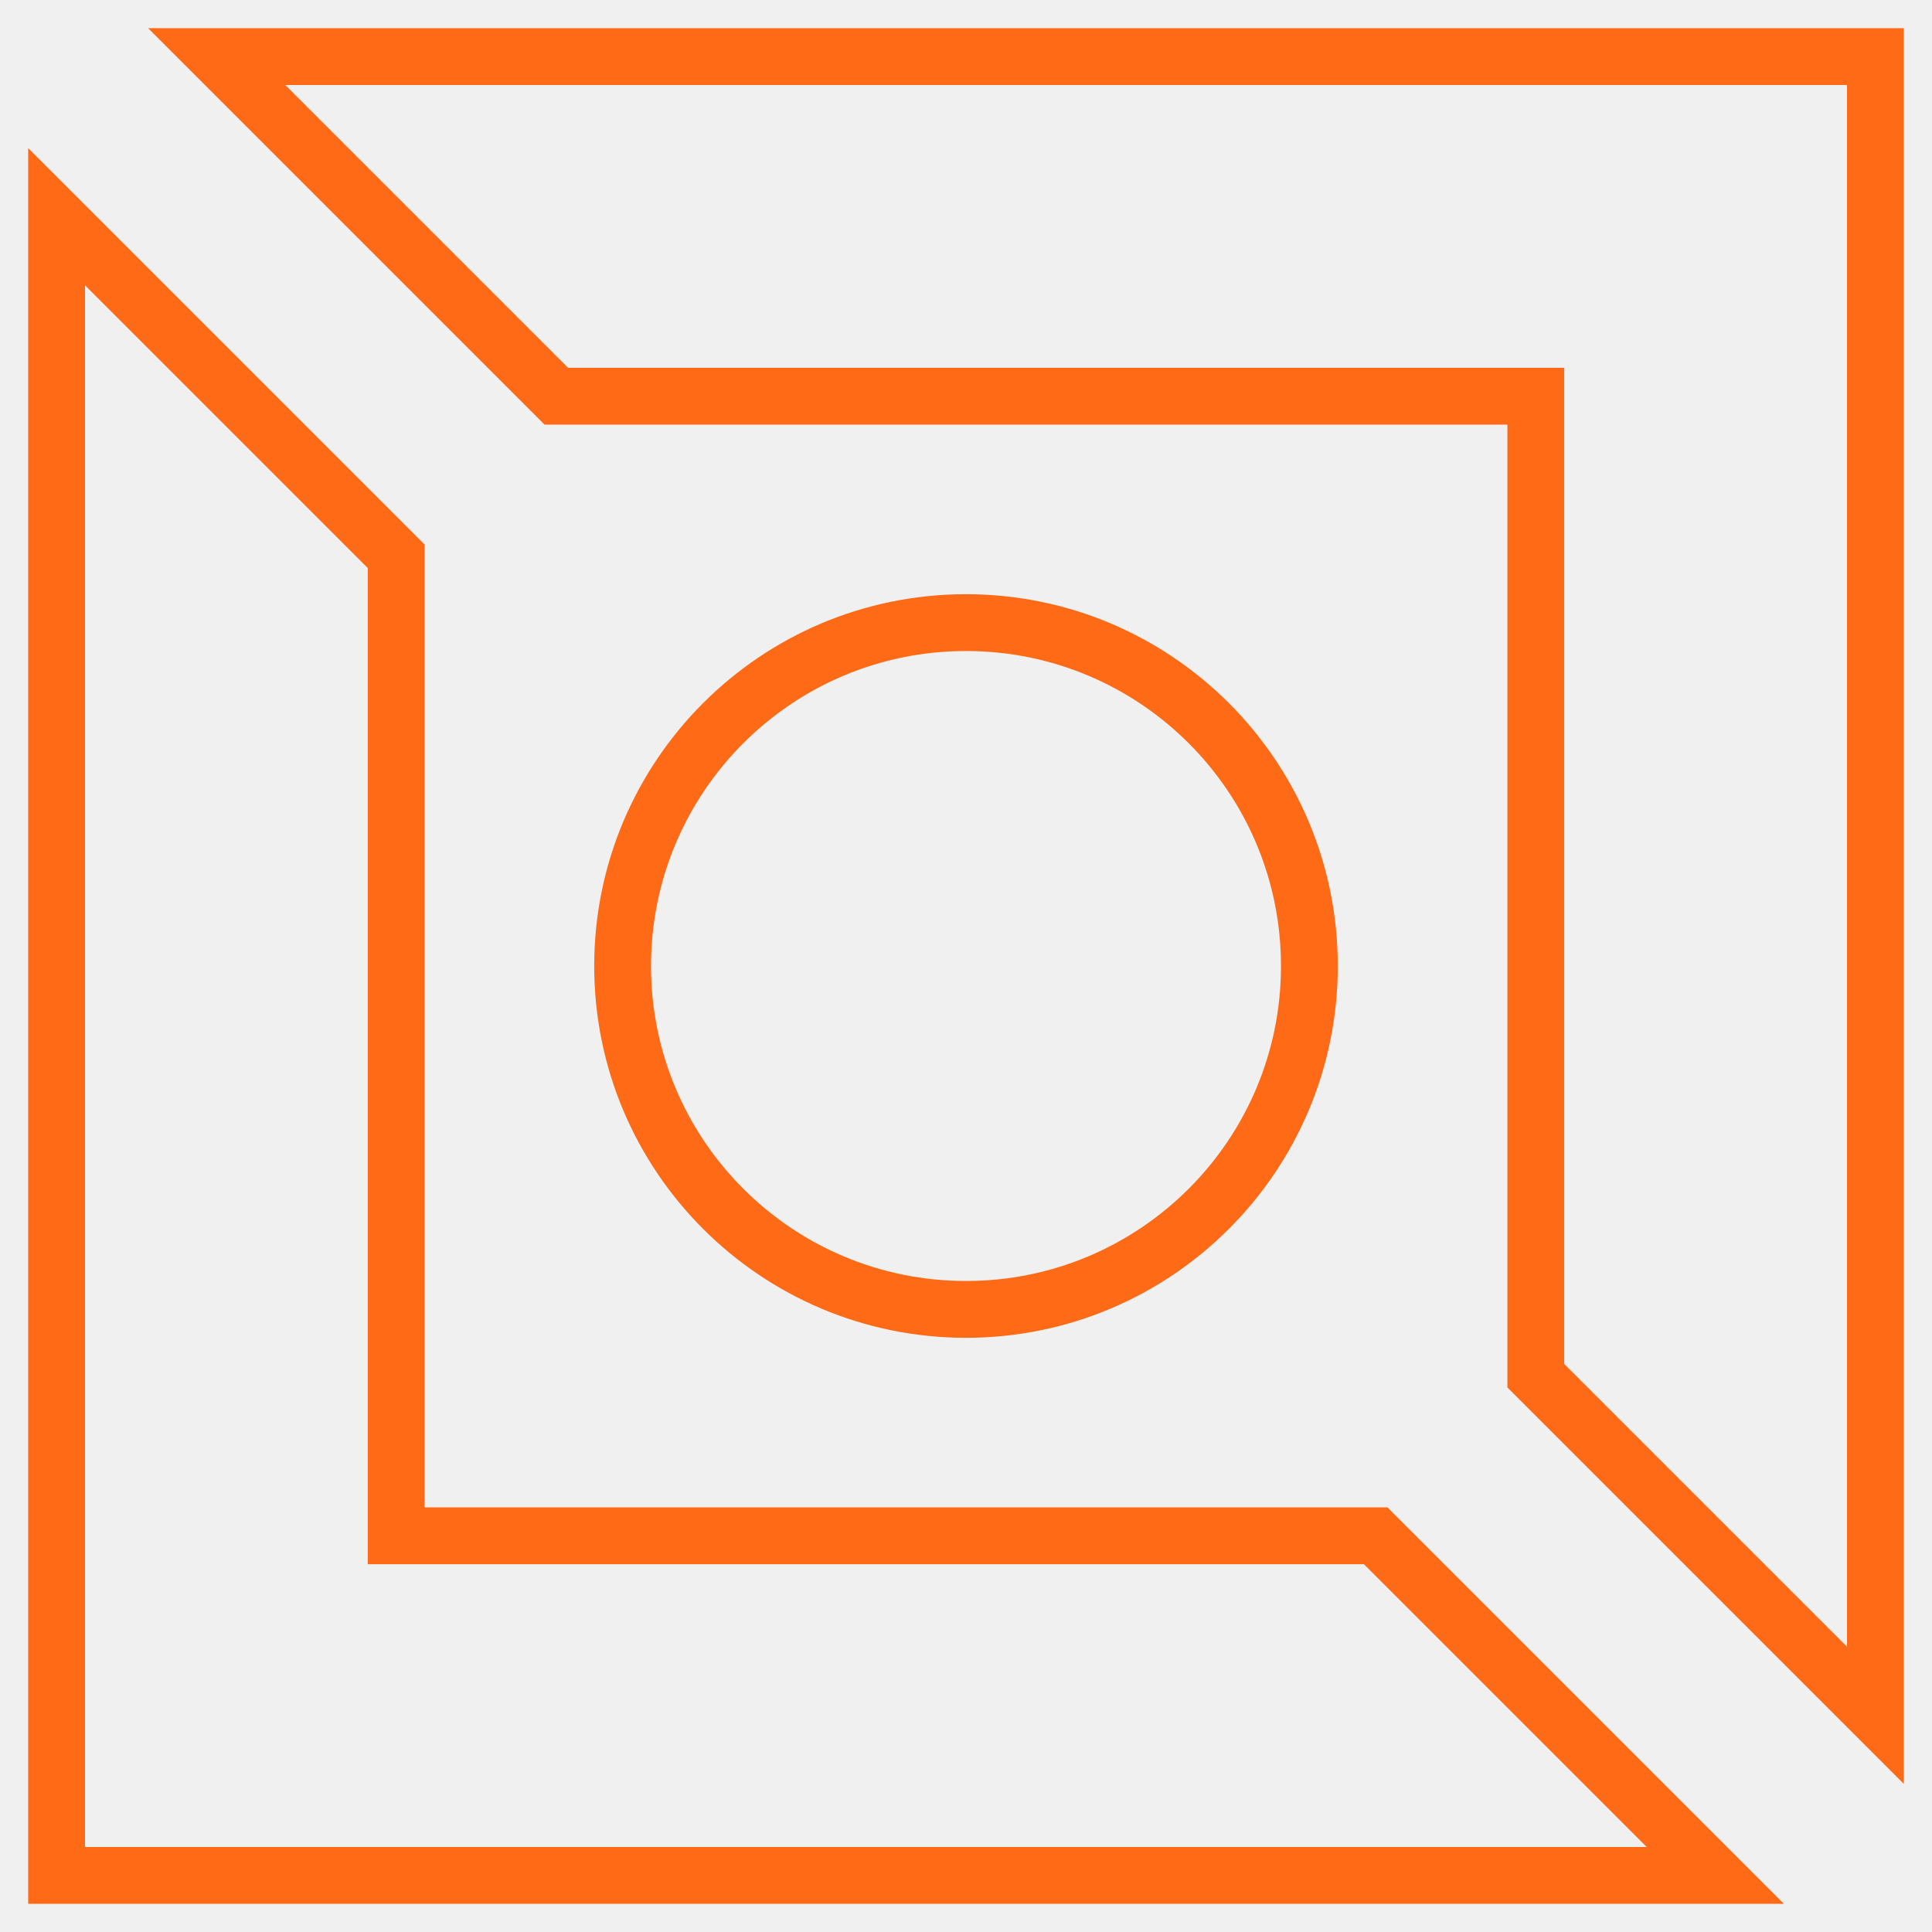
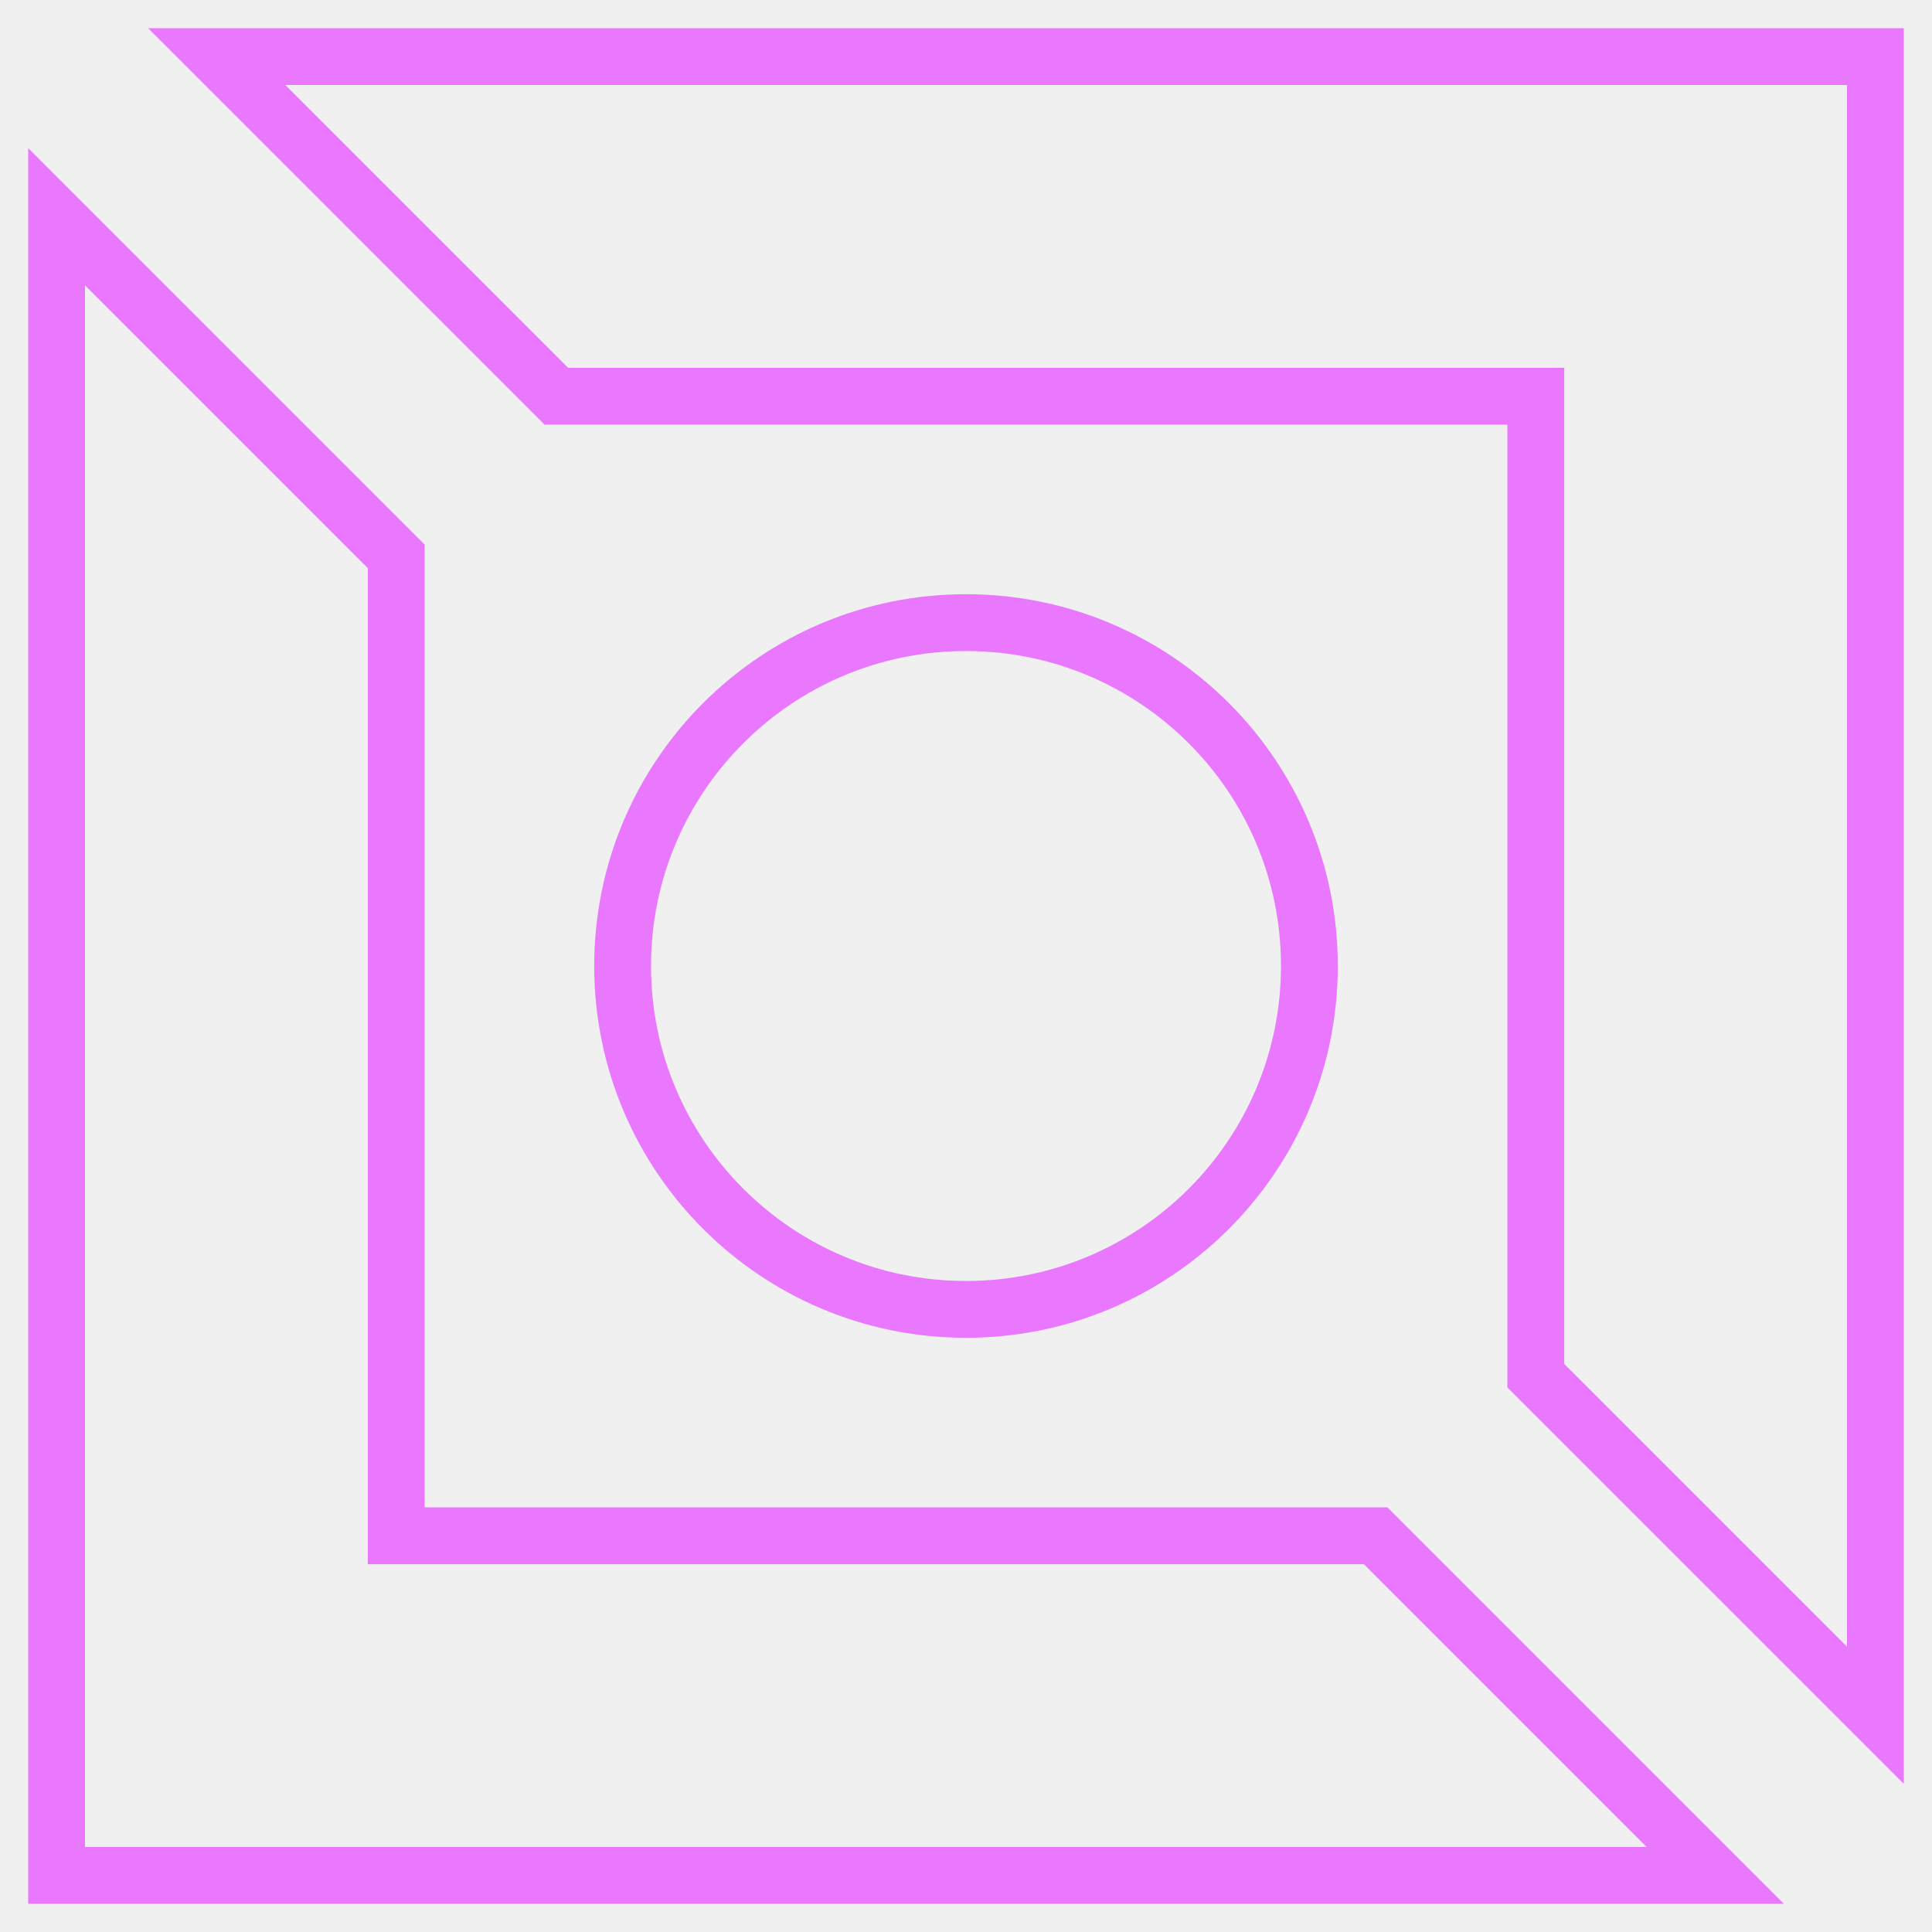
<svg xmlns="http://www.w3.org/2000/svg" width="68" height="68" viewBox="0 0 68 68" fill="none">
  <g clip-path="url(#clip0_399_13)">
    <mask id="mask0_399_13" style="mask-type:luminance" maskUnits="userSpaceOnUse" x="0" y="0" width="68" height="68">
      <path d="M68 0H0V68H68V0Z" fill="white" />
    </mask>
    <g mask="url(#mask0_399_13)">
      <mask id="mask1_399_13" style="mask-type:luminance" maskUnits="userSpaceOnUse" x="0" y="0" width="68" height="68">
        <path d="M0 7.62939e-06H68V68H0V7.62939e-06Z" fill="white" />
      </mask>
      <g mask="url(#mask1_399_13)">
-         <path d="M19.58 13.945H54.055V48.42L66.008 60.373V1.992H7.627L19.58 13.945Z" stroke="#FF6A16" stroke-width="2" stroke-miterlimit="10" />
-         <path d="M48.42 54.055H13.945V19.58L1.992 7.627V66.008H60.373L48.42 54.055Z" stroke="#FF6A16" stroke-width="2" stroke-miterlimit="10" />
-         <path d="M46.086 34C46.086 40.675 40.675 46.086 34 46.086C27.325 46.086 21.914 40.675 21.914 34C21.914 27.325 27.325 21.914 34 21.914C40.675 21.914 46.086 27.325 46.086 34Z" stroke="#FF6A16" stroke-width="2" stroke-miterlimit="10" />
+         <path d="M19.58 13.945H54.055V48.42L66.008 60.373V1.992H7.627L19.58 13.945Z" stroke="#E978FE" stroke-width="2" stroke-miterlimit="10" />
+         <path d="M48.42 54.055H13.945V19.58L1.992 7.627V66.008H60.373L48.42 54.055Z" stroke="#E978FE" stroke-width="2" stroke-miterlimit="10" />
+         <path d="M46.086 34C46.086 40.675 40.675 46.086 34 46.086C27.325 46.086 21.914 40.675 21.914 34C21.914 27.325 27.325 21.914 34 21.914C40.675 21.914 46.086 27.325 46.086 34Z" stroke="#E978FE" stroke-width="2" stroke-miterlimit="10" />
      </g>
    </g>
  </g>
  <defs>
    <clipPath id="clip0_399_13">
      <rect width="68" height="68" fill="white" />
    </clipPath>
  </defs>
</svg>
